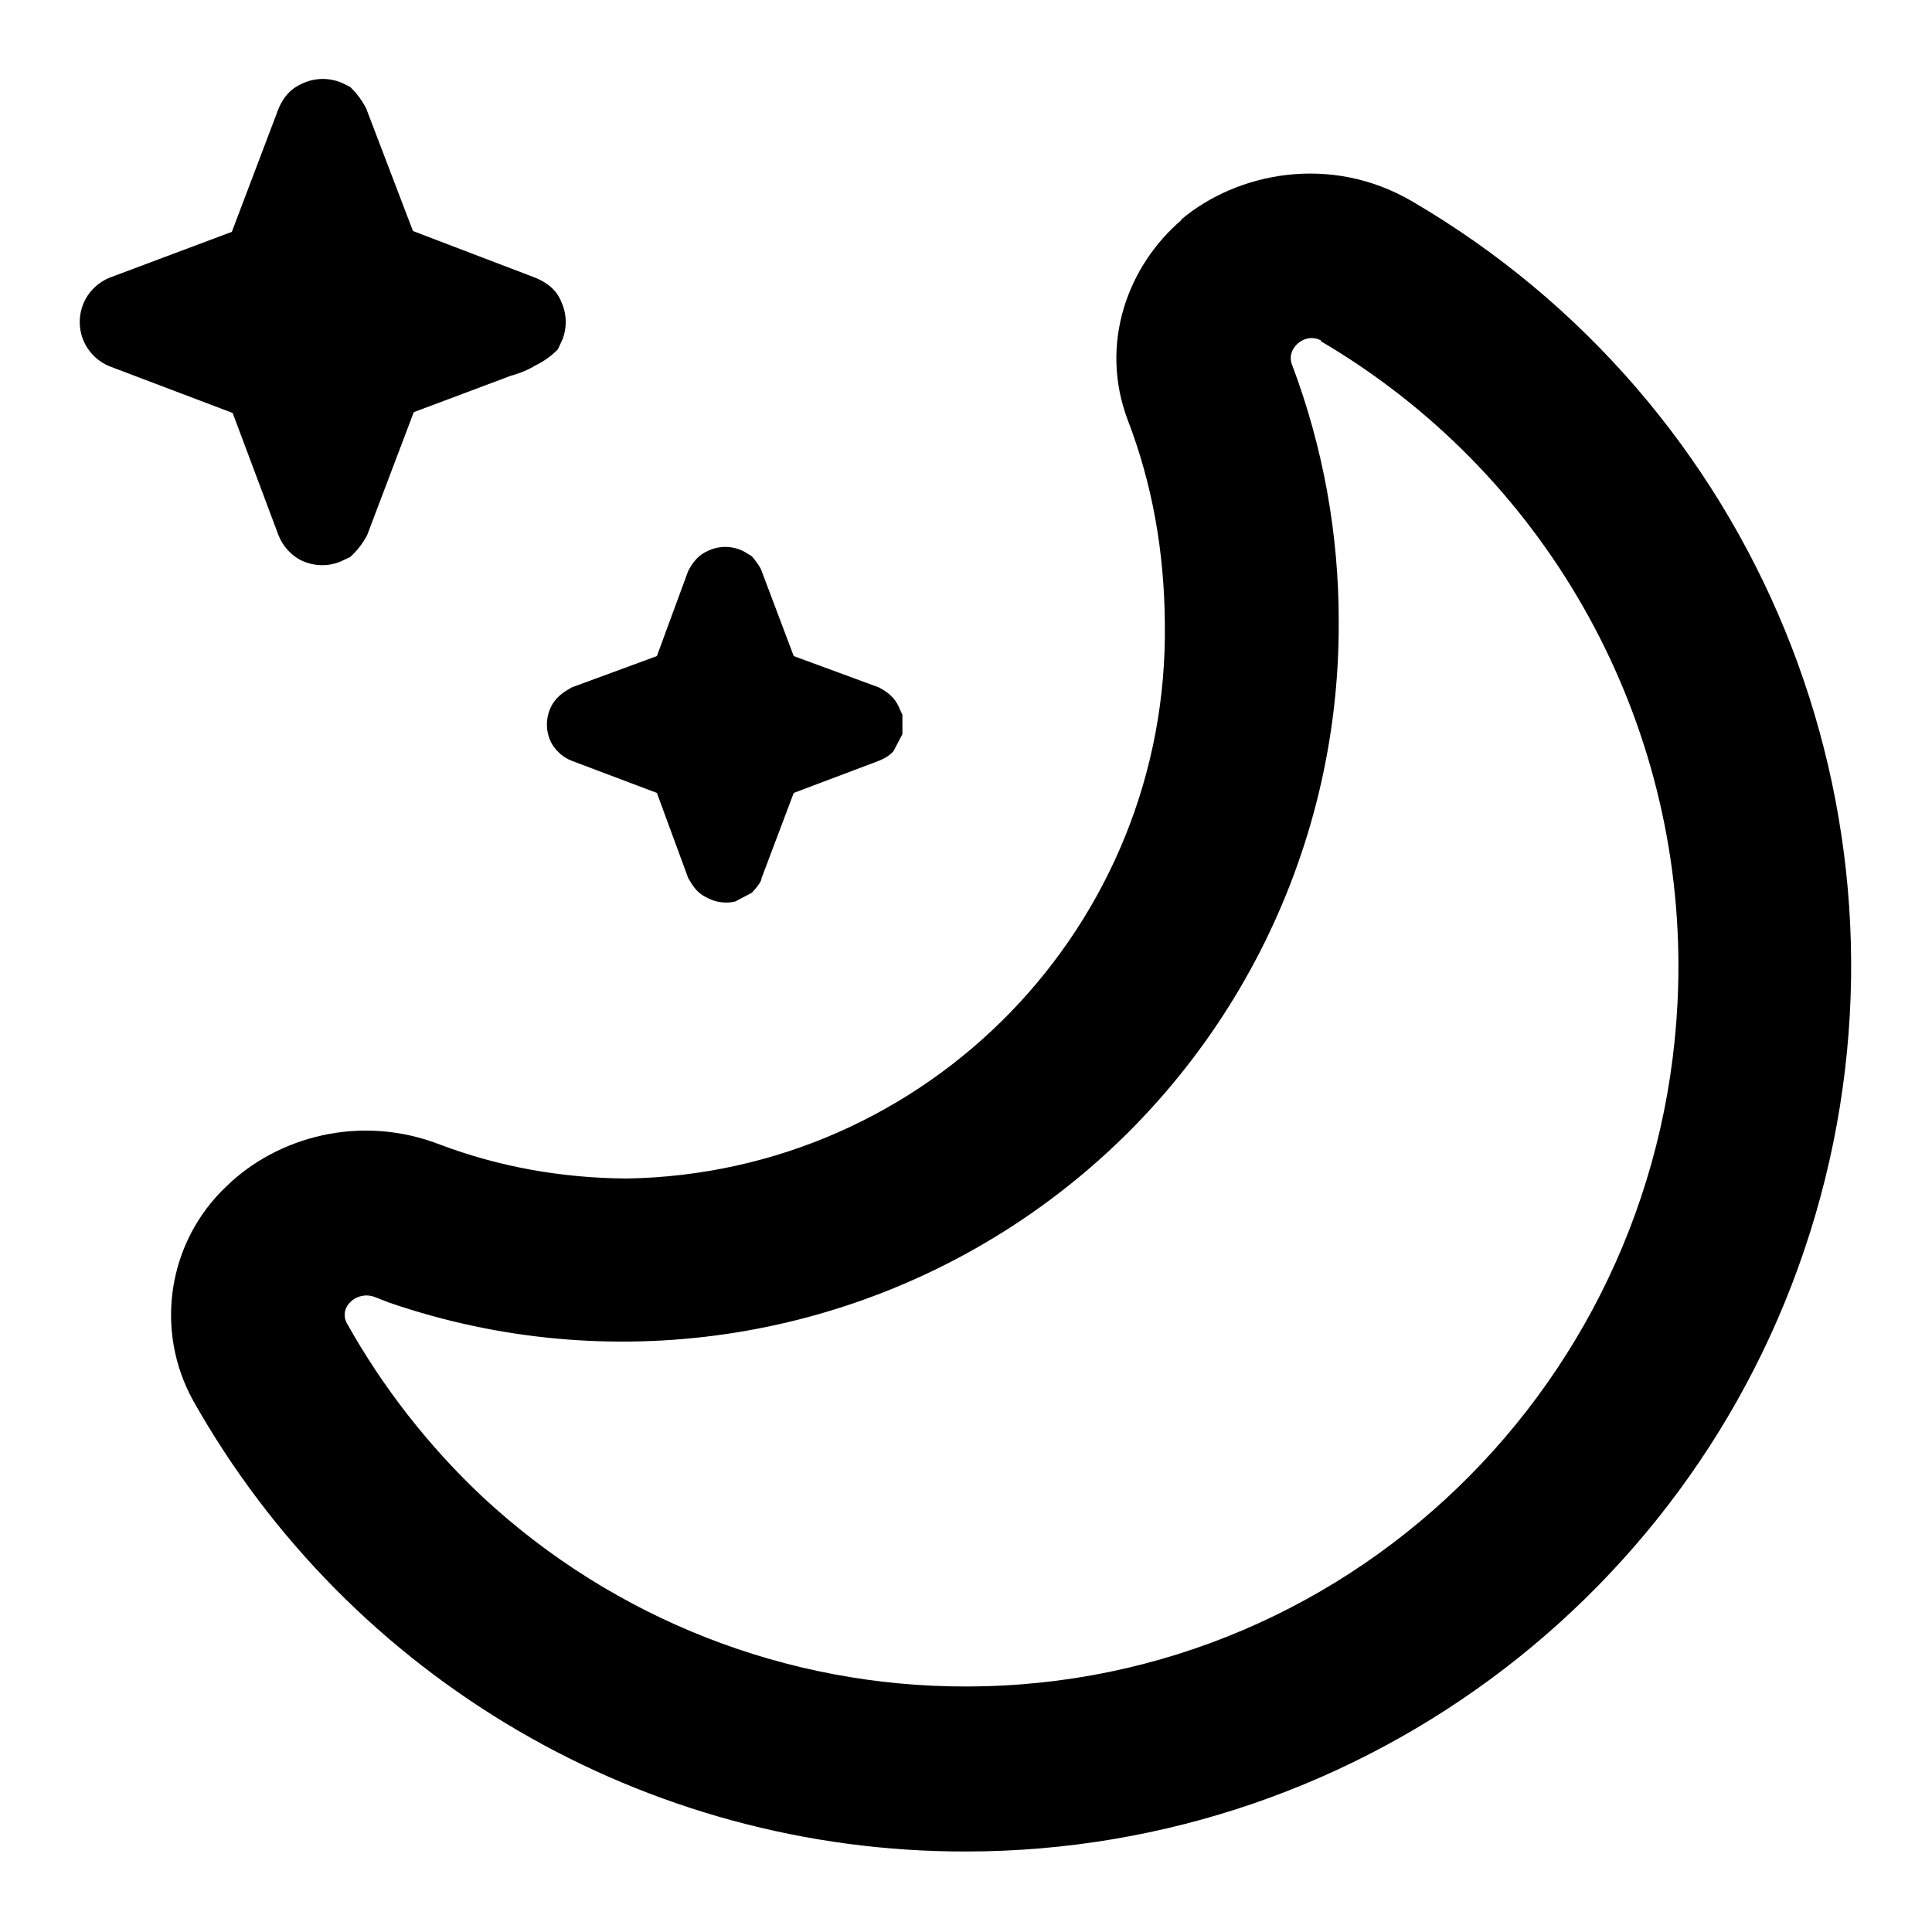
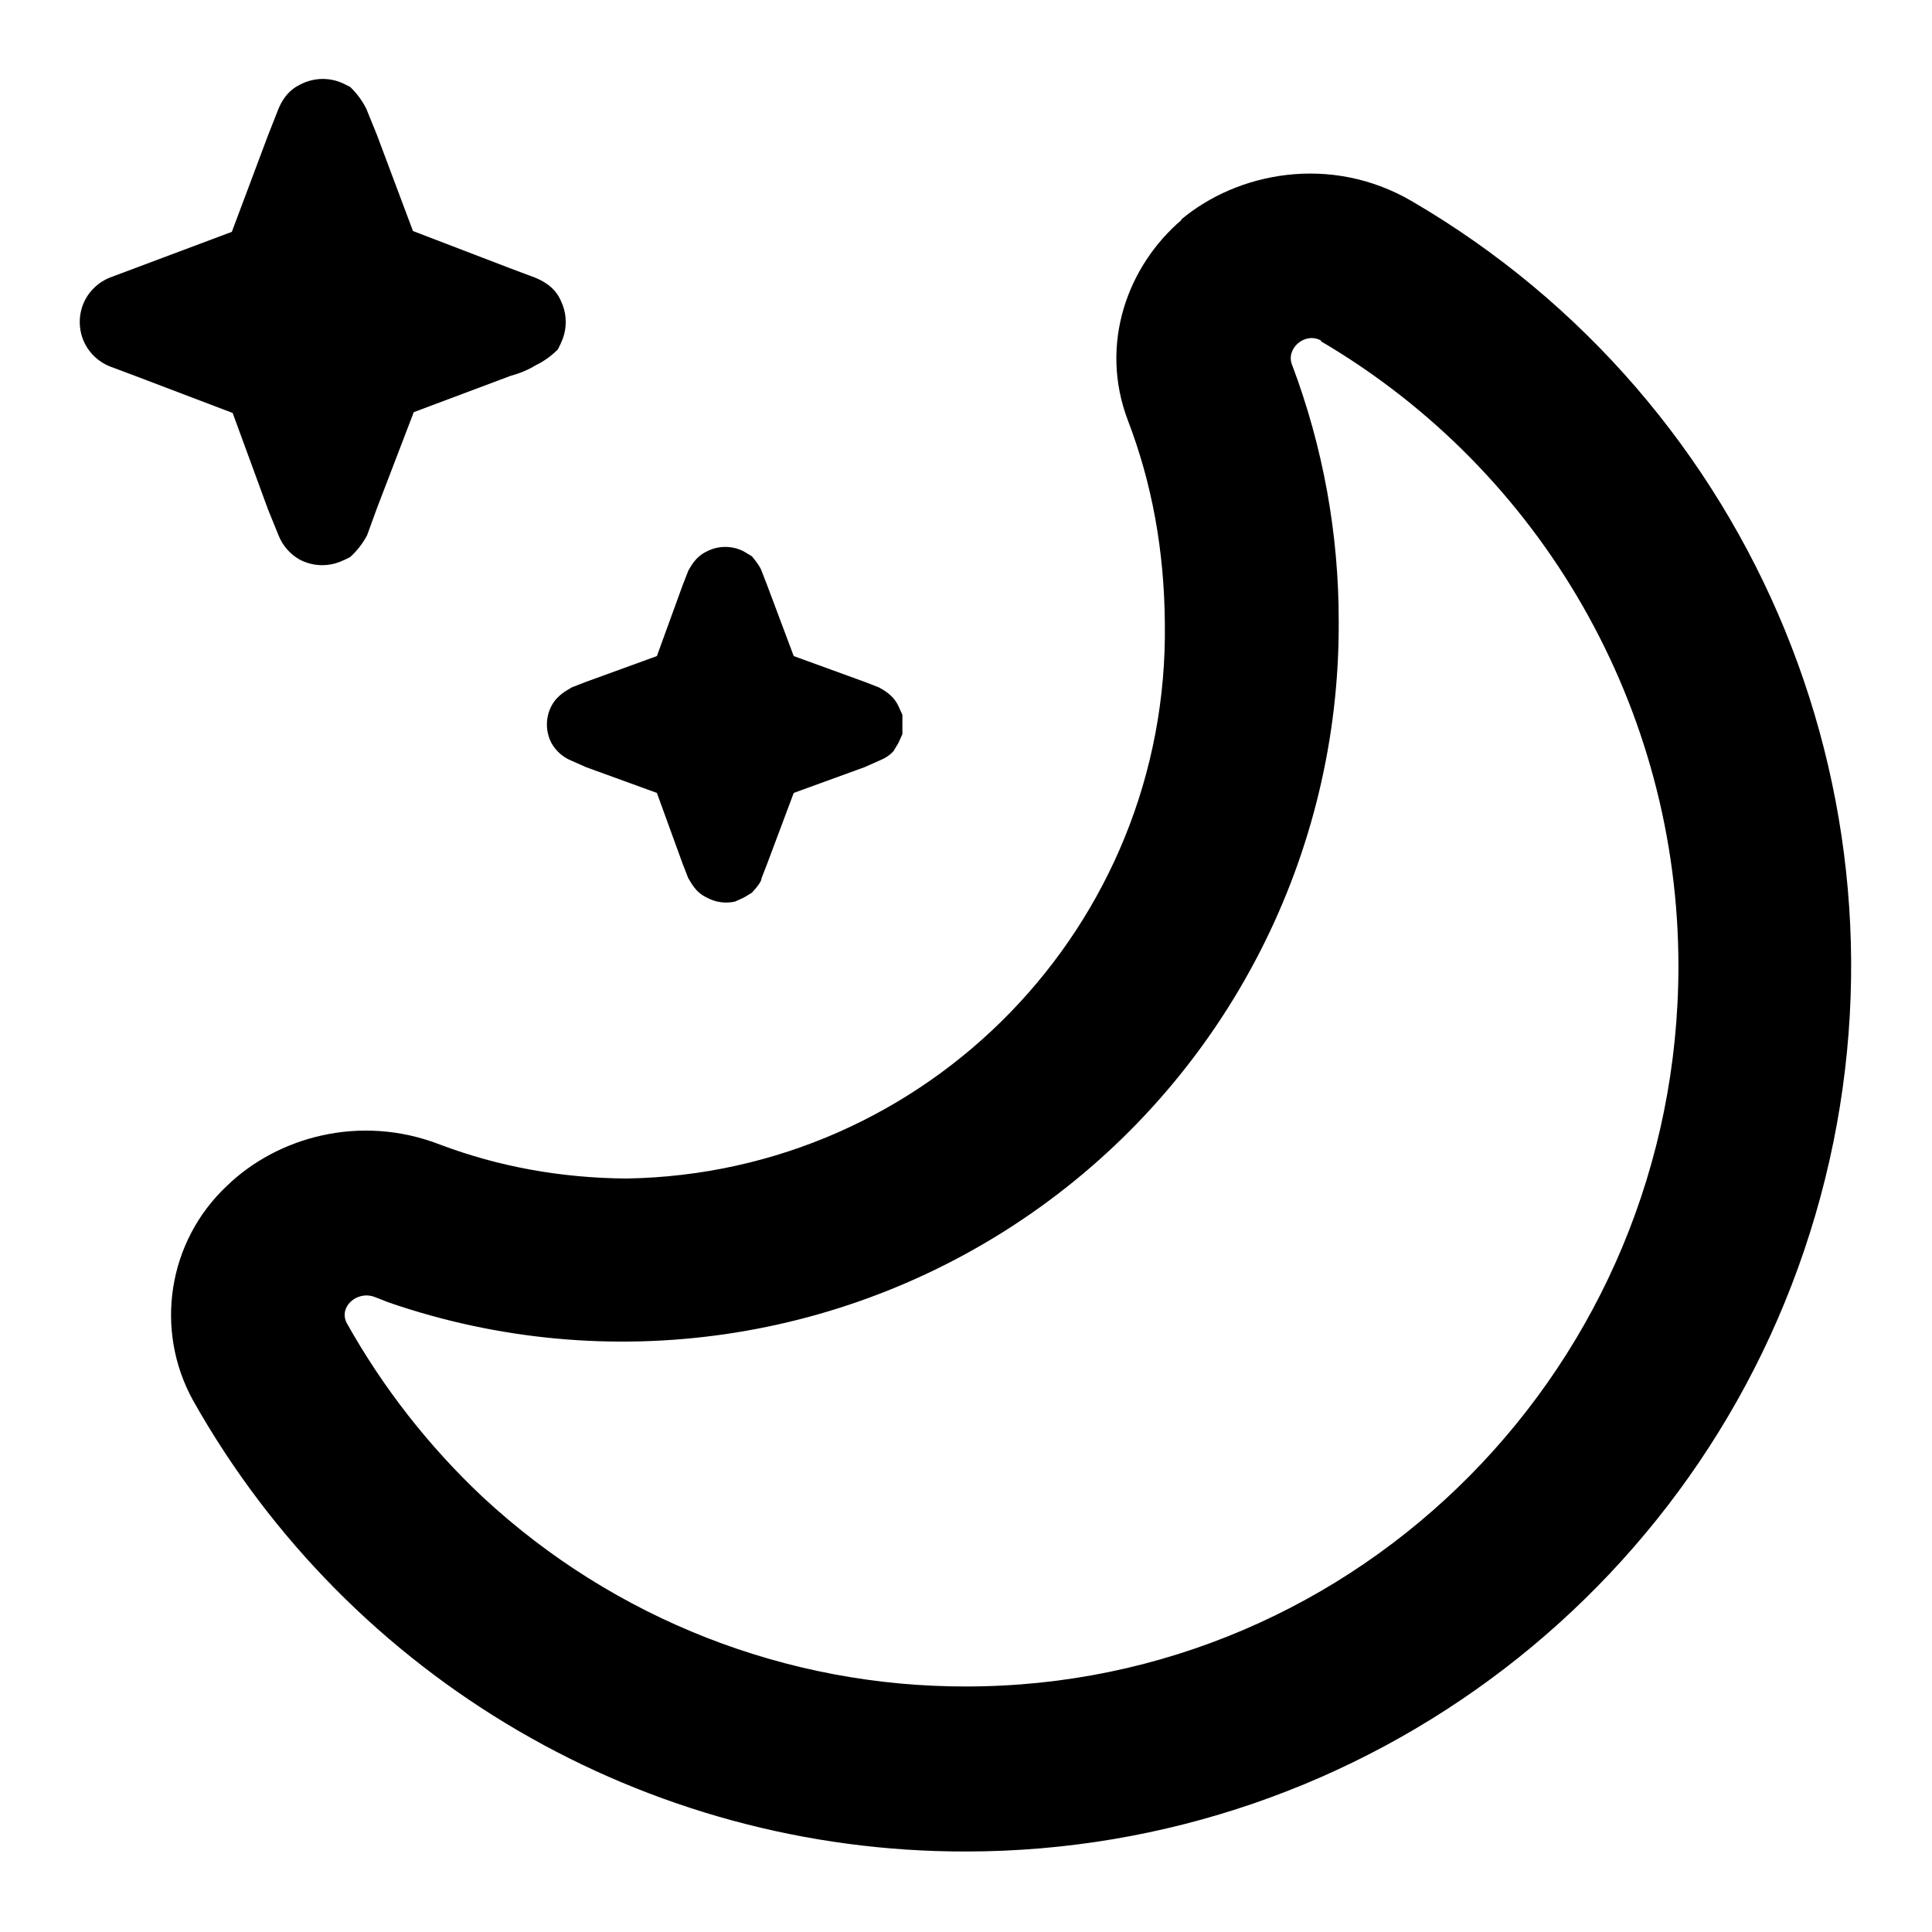
<svg xmlns="http://www.w3.org/2000/svg" viewBox="0 0 24 24" width="24" height="24">
  <path fill-rule="evenodd" d="M14.67 2.73c.7-.59 1.86-.82 2.87-.23A11 11 0 0 1 12 23a11 11 0 0 1-9.6-5.6 2.2 2.2 0 0 1 .42-2.67c.62-.6 1.65-.9 2.65-.51q1.09.41 2.31.42a6.8 6.8 0 0 0 6.69-6.9q-.01-1.35-.46-2.52c-.36-.95 0-1.92.67-2.49m1.73 1.5c-.2-.11-.44.1-.36.3a9 9 0 0 1 .58 3.2 8.9 8.9 0 0 1-11.8 8.45l-.18-.07c-.22-.08-.45.13-.34.33A9 9 0 0 0 6 18.6a8.8 8.8 0 0 0 6 2.35c4.89 0 8.85-4 8.85-8.95a9 9 0 0 0-4.44-7.76" clip-rule="evenodd" />
-   <path d="M8.78 6.85A.5 .5 0 0 1 9.24 6.85L9.34 6.91Q9.44 7.03 9.46 7.09L9.86 8.15L10.92 8.54C10.95 8.56 11.09 8.62 11.16 8.77L11.21 8.88L11.21 9.12L11.1 9.33C11.03 9.41 10.94 9.44 10.92 9.45L9.86 9.85L9.46 10.91Q9.46 10.96 9.34 11.09L9.13 11.2A.5 .5 0 0 1 8.78 11.15C8.63 11.08 8.58 10.95 8.55 10.91L8.16 9.85L7.1 9.45A.5 .5 0 0 1 6.85 9.23A.5 .5 0 0 1 6.85 8.77C6.93 8.62 7.06 8.57 7.1 8.54L8.16 8.15L8.55 7.09C8.57 7.06 8.63 6.92 8.78 6.85M3.73 1.05A.6 .6 0 0 1 4.29 1.05L4.35 1.08A1 1 0 0 1 4.55 1.35L5.13 2.87L6.65 3.45C6.72 3.48 6.88 3.55 6.96 3.72L6.99 3.79A.6 .6 0 0 1 6.99 4.21L6.93 4.34A1 1 0 0 1 6.65 4.54Q6.52 4.62 6.34 4.67L5.14 5.12L4.56 6.65A1 1 0 0 1 4.35 6.92L4.22 6.98A.6 .6 0 0 1 3.72 6.95A.6 .6 0 0 1 3.46 6.65L2.89 5.13L1.36 4.55A.6 .6 0 0 1 1.06 4.28A.6 .6 0 0 1 1.06 3.72A.6 .6 0 0 1 1.36 3.45L2.88 2.88L3.46 1.35C3.49 1.28 3.56 1.13 3.73 1.05" />
+   <path d="M8.78 6.85a.5.5 0 0 1 .46 0l.1.06q.1.12.12.18l.07.18.33.88.88.32.18.07c.03.02.17.08.24.23l.05.11v.24l-.05.11-.06.1c-.07.08-.16.11-.18.12l-.18.08-.88.32-.33.88-.07.18q0 .05-.12.18l-.1.06-.11.05a.5.5 0 0 1-.35-.05c-.15-.07-.2-.2-.23-.24l-.07-.18-.32-.88-.88-.32-.18-.08a.5.5 0 0 1-.25-.22.5.5 0 0 1 0-.46c.08-.15.21-.2.25-.23l.18-.07.88-.32.32-.88.07-.18c.02-.03.08-.17.23-.24m-5.05-5.8a.6.6 0 0 1 .56 0l.06.03a1 1 0 0 1 .2.27l.13.32.45 1.2 1.2.46.32.12c.07.03.23.1.31.27l.03.07a.6.6 0 0 1 0 .42l-.03.07-.03.06a1 1 0 0 1-.28.2q-.13.08-.31.13l-1.2.45-.46 1.2-.12.33a1 1 0 0 1-.21.27l-.06.03-.07.03a.6.6 0 0 1-.5-.03.6.6 0 0 1-.26-.3l-.13-.32-.44-1.2-1.21-.46-.32-.12a.6.6 0 0 1-.3-.27.6.6 0 0 1 0-.56.6.6 0 0 1 .3-.27l.32-.12 1.2-.45.45-1.2.13-.33c.03-.07.1-.22.27-.3" />
</svg>
